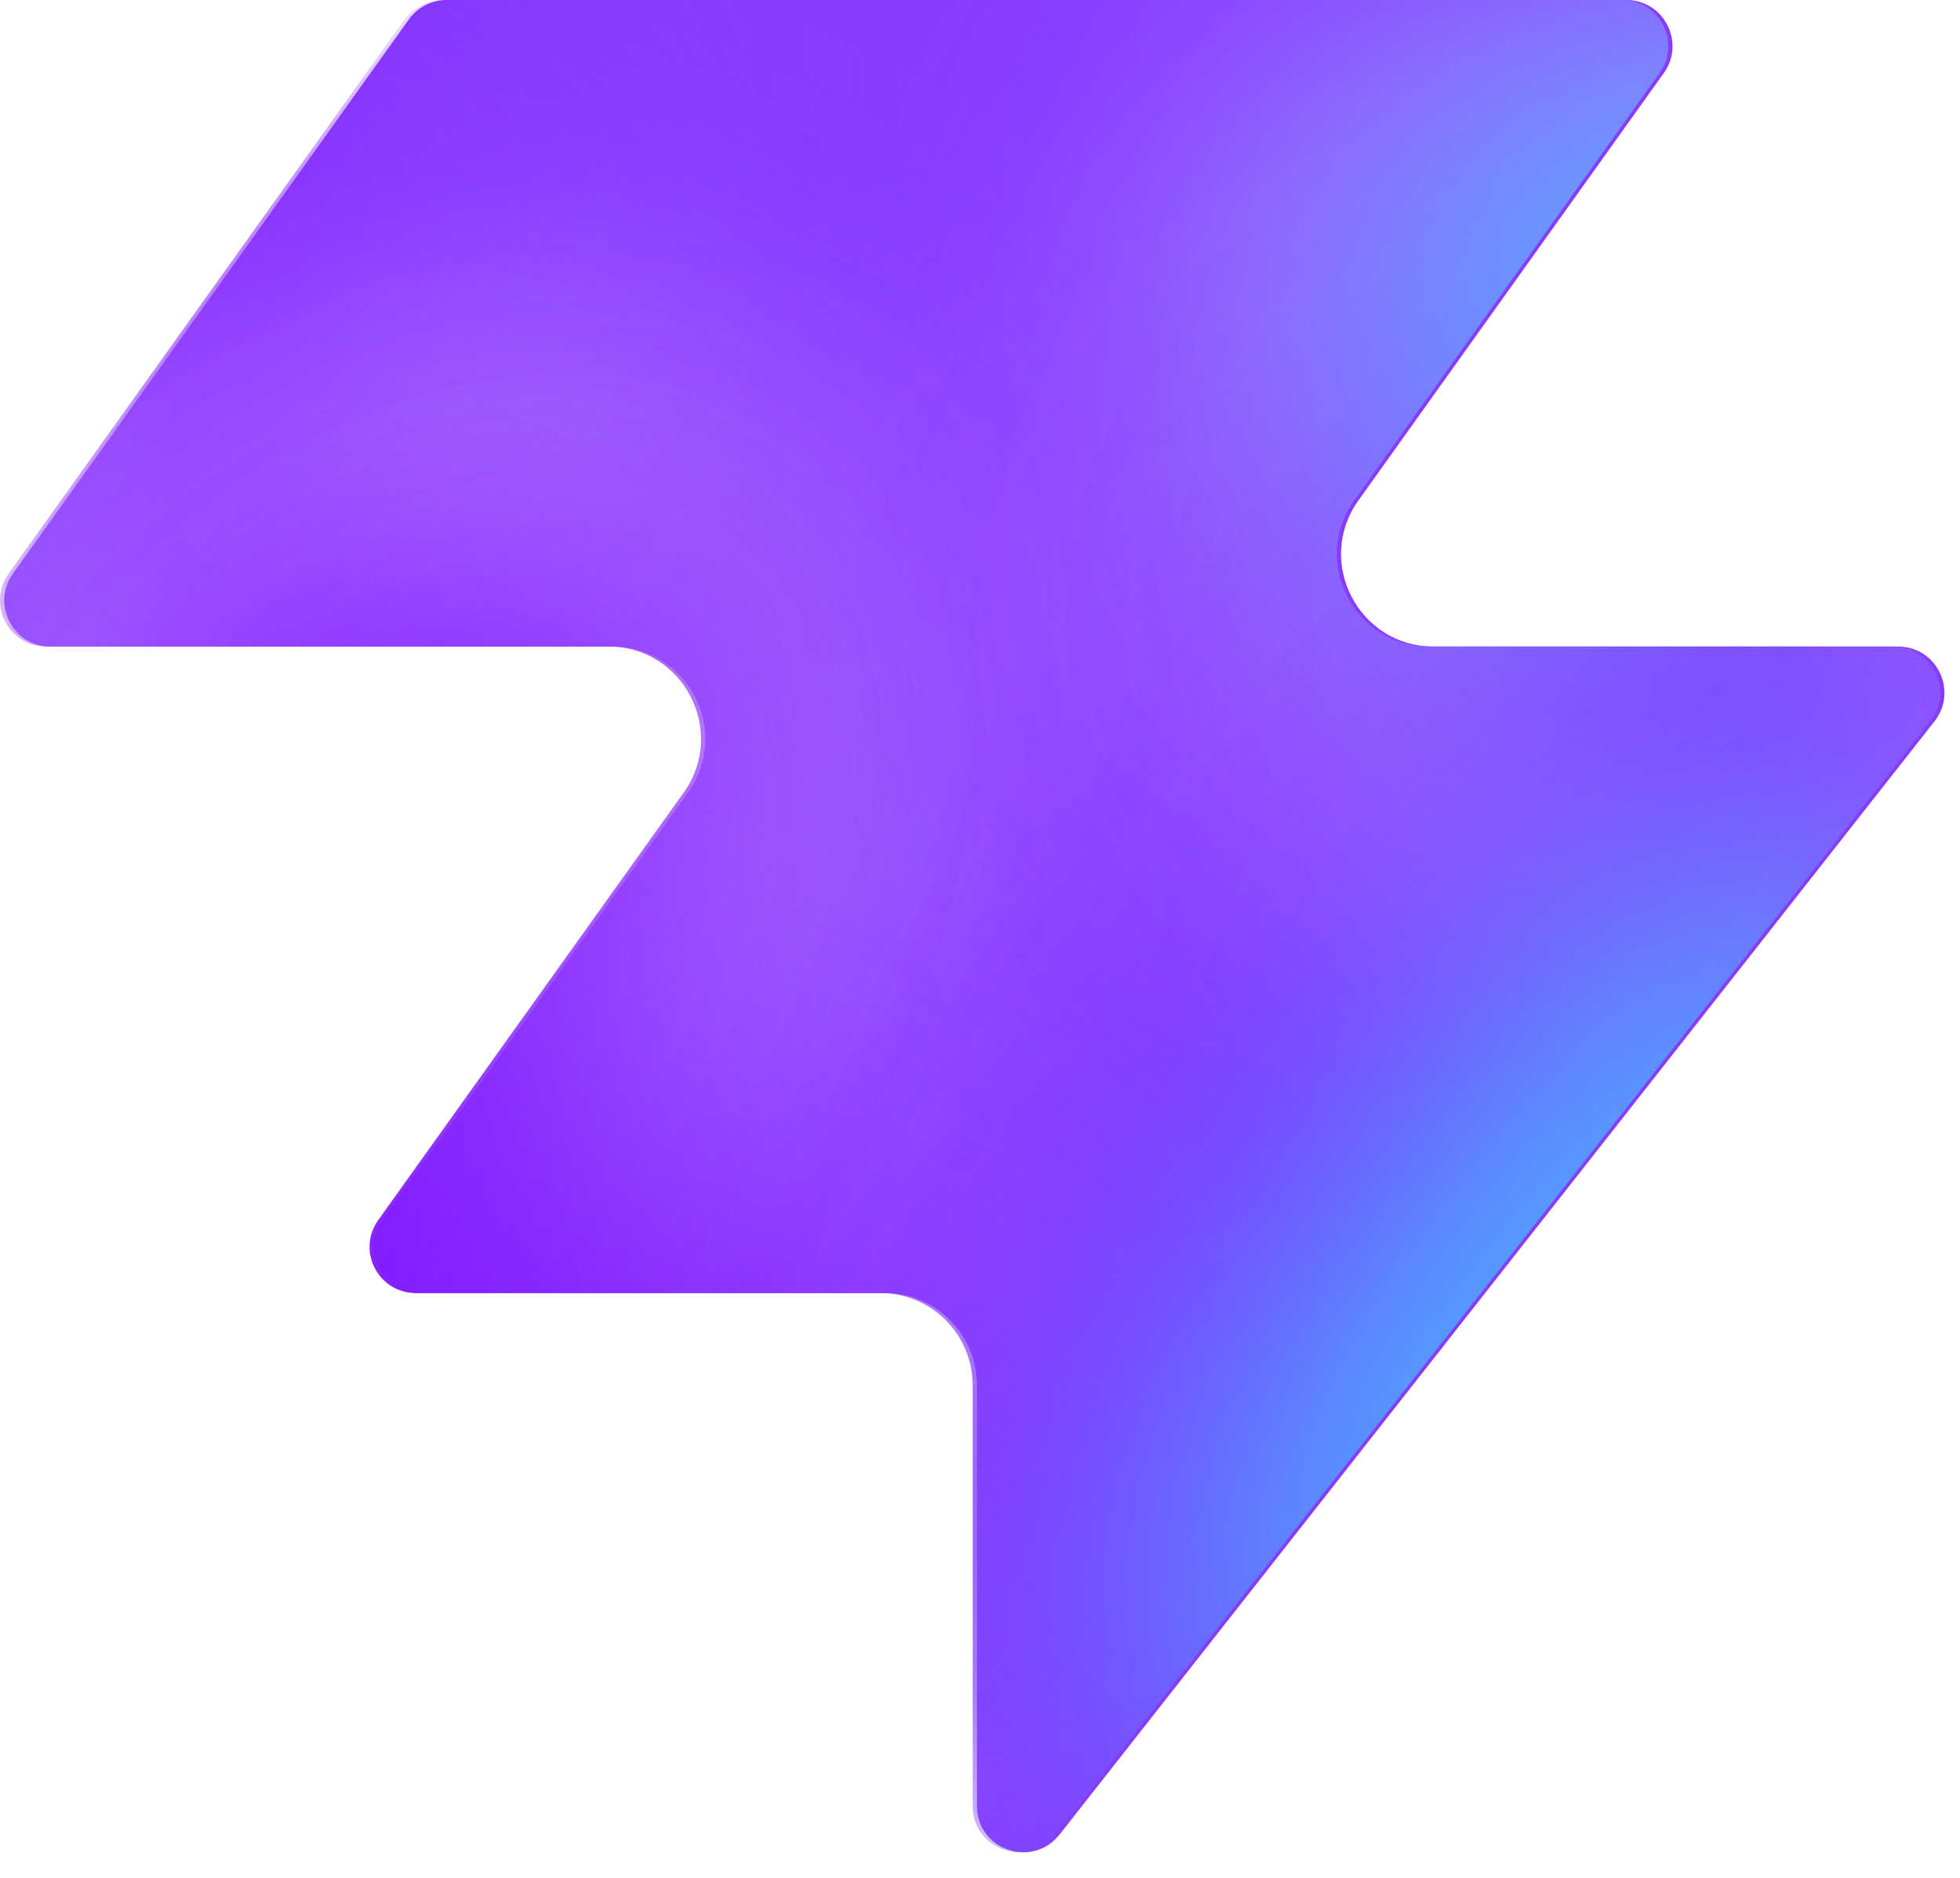
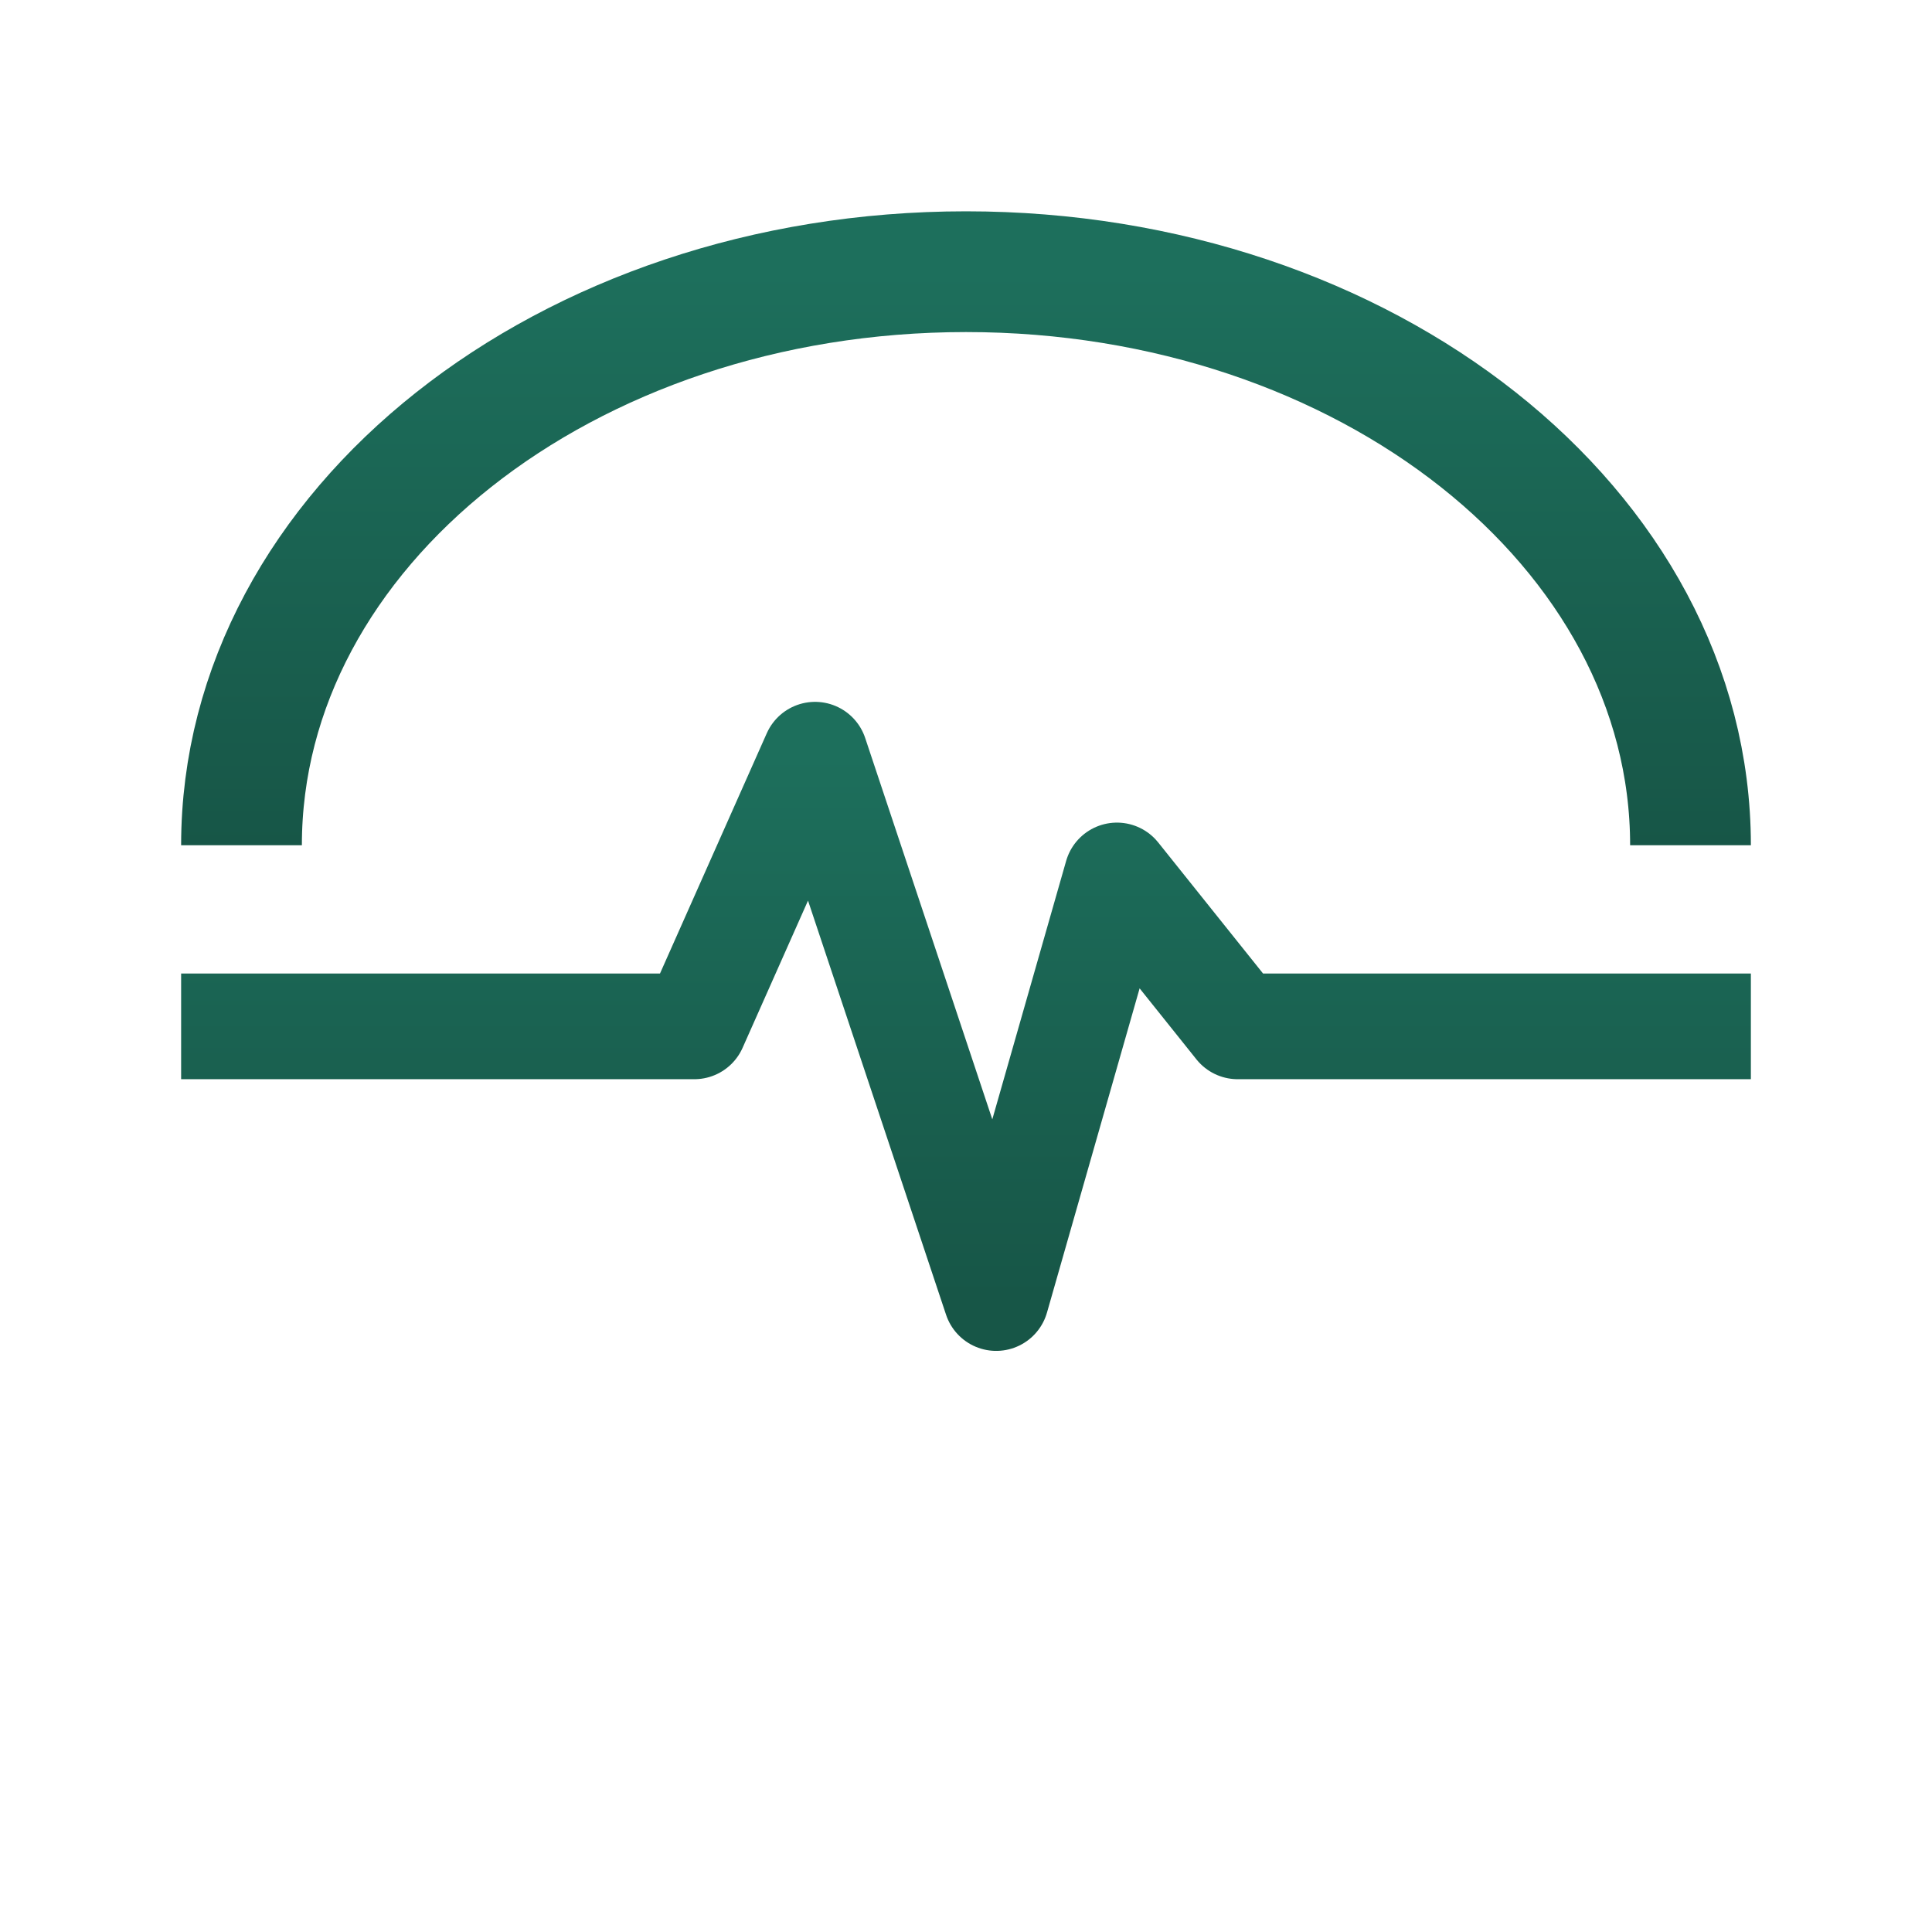
- <svg xmlns="http://www.w3.org/2000/svg" width="48" height="46" fill="none" viewBox="0 0 48 46">
-   <path fill="#863bff" d="M25.946 44.938c-.664.845-2.021.375-2.021-.698V33.937a2.26 2.26 0 0 0-2.262-2.262H10.287c-.92 0-1.456-1.04-.92-1.788l7.48-10.471c1.07-1.497 0-3.578-1.842-3.578H1.237c-.92 0-1.456-1.04-.92-1.788L10.013.474c.214-.297.556-.474.92-.474h28.894c.92 0 1.456 1.04.92 1.788l-7.48 10.471c-1.07 1.498 0 3.579 1.842 3.579h11.377c.943 0 1.473 1.088.89 1.83L25.947 44.94z" style="fill:#863bff;fill:color(display-p3 .525 .23 1);fill-opacity:1" />
-   <mask id="a" width="48" height="46" x="0" y="0" maskUnits="userSpaceOnUse" style="mask-type:alpha">
-     <path fill="#000" d="M25.842 44.938c-.664.844-2.021.375-2.021-.698V33.937a2.26 2.26 0 0 0-2.262-2.262H10.183c-.92 0-1.456-1.04-.92-1.788l7.48-10.471c1.07-1.498 0-3.579-1.842-3.579H1.133c-.92 0-1.456-1.04-.92-1.787L9.91.473c.214-.297.556-.474.92-.474h28.894c.92 0 1.456 1.04.92 1.788l-7.48 10.471c-1.07 1.498 0 3.578 1.842 3.578h11.377c.943 0 1.473 1.088.89 1.832L25.843 44.94z" style="fill:#000;fill-opacity:1" />
-   </mask>
-   <g mask="url(#a)">
-     <g filter="url(#b)">
-       <ellipse cx="5.508" cy="14.704" fill="#ede6ff" rx="5.508" ry="14.704" style="fill:#ede6ff;fill:color(display-p3 .927 .903 1);fill-opacity:1" transform="matrix(.00324 1 1 -.00324 -4.47 31.516)" />
-     </g>
-     <g filter="url(#c)">
-       <ellipse cx="10.399" cy="29.851" fill="#ede6ff" rx="10.399" ry="29.851" style="fill:#ede6ff;fill:color(display-p3 .927 .903 1);fill-opacity:1" transform="matrix(.00324 1 1 -.00324 -39.328 7.883)" />
-     </g>
-     <g filter="url(#d)">
-       <ellipse cx="5.508" cy="30.487" fill="#7e14ff" rx="5.508" ry="30.487" style="fill:#7e14ff;fill:color(display-p3 .492 .077 1);fill-opacity:1" transform="rotate(89.814 -25.913 -14.639)scale(1 -1)" />
-     </g>
-     <g filter="url(#e)">
-       <ellipse cx="5.508" cy="30.599" fill="#7e14ff" rx="5.508" ry="30.599" style="fill:#7e14ff;fill:color(display-p3 .492 .077 1);fill-opacity:1" transform="rotate(89.814 -32.644 -3.334)scale(1 -1)" />
-     </g>
-     <g filter="url(#f)">
-       <ellipse cx="5.508" cy="30.599" fill="#7e14ff" rx="5.508" ry="30.599" style="fill:#7e14ff;fill:color(display-p3 .492 .077 1);fill-opacity:1" transform="matrix(.00324 1 1 -.00324 -34.34 30.47)" />
-     </g>
-     <g filter="url(#g)">
-       <ellipse cx="14.072" cy="22.078" fill="#ede6ff" rx="14.072" ry="22.078" style="fill:#ede6ff;fill:color(display-p3 .927 .903 1);fill-opacity:1" transform="rotate(93.35 24.506 48.493)scale(-1 1)" />
-     </g>
-     <g filter="url(#h)">
-       <ellipse cx="3.47" cy="21.501" fill="#7e14ff" rx="3.47" ry="21.501" style="fill:#7e14ff;fill:color(display-p3 .492 .077 1);fill-opacity:1" transform="rotate(89.009 28.708 47.59)scale(-1 1)" />
-     </g>
-     <g filter="url(#i)">
-       <ellipse cx="3.47" cy="21.501" fill="#7e14ff" rx="3.47" ry="21.501" style="fill:#7e14ff;fill:color(display-p3 .492 .077 1);fill-opacity:1" transform="rotate(89.009 28.708 47.59)scale(-1 1)" />
-     </g>
-     <g filter="url(#j)">
-       <ellipse cx=".387" cy="8.972" fill="#7e14ff" rx="4.407" ry="29.108" style="fill:#7e14ff;fill:color(display-p3 .492 .077 1);fill-opacity:1" transform="rotate(39.51 .387 8.972)" />
-     </g>
-     <g filter="url(#k)">
-       <ellipse cx="47.523" cy="-6.092" fill="#7e14ff" rx="4.407" ry="29.108" style="fill:#7e14ff;fill:color(display-p3 .492 .077 1);fill-opacity:1" transform="rotate(37.892 47.523 -6.092)" />
-     </g>
-     <g filter="url(#l)">
-       <ellipse cx="41.412" cy="6.333" fill="#47bfff" rx="5.971" ry="9.665" style="fill:#47bfff;fill:color(display-p3 .28 .748 1);fill-opacity:1" transform="rotate(37.892 41.412 6.333)" />
-     </g>
-     <g filter="url(#m)">
-       <ellipse cx="-1.879" cy="38.332" fill="#7e14ff" rx="4.407" ry="29.108" style="fill:#7e14ff;fill:color(display-p3 .492 .077 1);fill-opacity:1" transform="rotate(37.892 -1.88 38.332)" />
-     </g>
-     <g filter="url(#n)">
-       <ellipse cx="-1.879" cy="38.332" fill="#7e14ff" rx="4.407" ry="29.108" style="fill:#7e14ff;fill:color(display-p3 .492 .077 1);fill-opacity:1" transform="rotate(37.892 -1.88 38.332)" />
-     </g>
-     <g filter="url(#o)">
-       <ellipse cx="35.651" cy="29.907" fill="#7e14ff" rx="4.407" ry="29.108" style="fill:#7e14ff;fill:color(display-p3 .492 .077 1);fill-opacity:1" transform="rotate(37.892 35.651 29.907)" />
-     </g>
-     <g filter="url(#p)">
-       <ellipse cx="38.418" cy="32.4" fill="#47bfff" rx="5.971" ry="15.297" style="fill:#47bfff;fill:color(display-p3 .28 .748 1);fill-opacity:1" transform="rotate(37.892 38.418 32.4)" />
-     </g>
+ <svg xmlns="http://www.w3.org/2000/svg" viewBox="0 0 64 64">
+   <defs>
+     <linearGradient id="vp-grad" x1="0" y1="0" x2="0" y2="1">
+       <stop offset="0" stop-color="#1d6f5c" />
+       <stop offset="1" stop-color="#175647" />
+     </linearGradient>
+   </defs>
+   <g fill="none" stroke="url(#vp-grad)" stroke-linecap="butt" stroke-linejoin="round">
+     <path d="M8 28 a24 19 0 0 1 48 0" stroke-width="4" />
+     <path d="M8 30.5 h48" stroke-width="4" />
+     <path d="M6 34 h17 l4 -9 l6 18 l4 -14 l4 5 h17" stroke-width="3.5" />
  </g>
-   <defs>
-     <filter id="b" width="60.045" height="41.654" x="-19.77" y="16.149" color-interpolation-filters="sRGB" filterUnits="userSpaceOnUse">
-       <feFlood flood-opacity="0" result="BackgroundImageFix" />
-       <feBlend in="SourceGraphic" in2="BackgroundImageFix" result="shape" />
-       <feGaussianBlur result="effect1_foregroundBlur_2002_17158" stdDeviation="7.659" />
-     </filter>
-     <filter id="c" width="90.34" height="51.437" x="-54.613" y="-7.533" color-interpolation-filters="sRGB" filterUnits="userSpaceOnUse">
-       <feFlood flood-opacity="0" result="BackgroundImageFix" />
-       <feBlend in="SourceGraphic" in2="BackgroundImageFix" result="shape" />
-       <feGaussianBlur result="effect1_foregroundBlur_2002_17158" stdDeviation="7.659" />
-     </filter>
-     <filter id="d" width="79.355" height="29.4" x="-49.64" y="2.03" color-interpolation-filters="sRGB" filterUnits="userSpaceOnUse">
-       <feFlood flood-opacity="0" result="BackgroundImageFix" />
-       <feBlend in="SourceGraphic" in2="BackgroundImageFix" result="shape" />
-       <feGaussianBlur result="effect1_foregroundBlur_2002_17158" stdDeviation="4.596" />
-     </filter>
-     <filter id="e" width="79.579" height="29.4" x="-45.045" y="20.029" color-interpolation-filters="sRGB" filterUnits="userSpaceOnUse">
-       <feFlood flood-opacity="0" result="BackgroundImageFix" />
-       <feBlend in="SourceGraphic" in2="BackgroundImageFix" result="shape" />
-       <feGaussianBlur result="effect1_foregroundBlur_2002_17158" stdDeviation="4.596" />
-     </filter>
-     <filter id="f" width="79.579" height="29.4" x="-43.513" y="21.178" color-interpolation-filters="sRGB" filterUnits="userSpaceOnUse">
-       <feFlood flood-opacity="0" result="BackgroundImageFix" />
-       <feBlend in="SourceGraphic" in2="BackgroundImageFix" result="shape" />
-       <feGaussianBlur result="effect1_foregroundBlur_2002_17158" stdDeviation="4.596" />
-     </filter>
-     <filter id="g" width="74.749" height="58.852" x="15.756" y="-17.901" color-interpolation-filters="sRGB" filterUnits="userSpaceOnUse">
-       <feFlood flood-opacity="0" result="BackgroundImageFix" />
-       <feBlend in="SourceGraphic" in2="BackgroundImageFix" result="shape" />
-       <feGaussianBlur result="effect1_foregroundBlur_2002_17158" stdDeviation="7.659" />
-     </filter>
-     <filter id="h" width="61.377" height="25.362" x="23.548" y="2.284" color-interpolation-filters="sRGB" filterUnits="userSpaceOnUse">
-       <feFlood flood-opacity="0" result="BackgroundImageFix" />
-       <feBlend in="SourceGraphic" in2="BackgroundImageFix" result="shape" />
-       <feGaussianBlur result="effect1_foregroundBlur_2002_17158" stdDeviation="4.596" />
-     </filter>
-     <filter id="i" width="61.377" height="25.362" x="23.548" y="2.284" color-interpolation-filters="sRGB" filterUnits="userSpaceOnUse">
-       <feFlood flood-opacity="0" result="BackgroundImageFix" />
-       <feBlend in="SourceGraphic" in2="BackgroundImageFix" result="shape" />
-       <feGaussianBlur result="effect1_foregroundBlur_2002_17158" stdDeviation="4.596" />
-     </filter>
-     <filter id="j" width="56.045" height="63.649" x="-27.636" y="-22.853" color-interpolation-filters="sRGB" filterUnits="userSpaceOnUse">
-       <feFlood flood-opacity="0" result="BackgroundImageFix" />
-       <feBlend in="SourceGraphic" in2="BackgroundImageFix" result="shape" />
-       <feGaussianBlur result="effect1_foregroundBlur_2002_17158" stdDeviation="4.596" />
-     </filter>
-     <filter id="k" width="54.814" height="64.646" x="20.116" y="-38.415" color-interpolation-filters="sRGB" filterUnits="userSpaceOnUse">
-       <feFlood flood-opacity="0" result="BackgroundImageFix" />
-       <feBlend in="SourceGraphic" in2="BackgroundImageFix" result="shape" />
-       <feGaussianBlur result="effect1_foregroundBlur_2002_17158" stdDeviation="4.596" />
-     </filter>
-     <filter id="l" width="33.541" height="35.313" x="24.641" y="-11.323" color-interpolation-filters="sRGB" filterUnits="userSpaceOnUse">
-       <feFlood flood-opacity="0" result="BackgroundImageFix" />
-       <feBlend in="SourceGraphic" in2="BackgroundImageFix" result="shape" />
-       <feGaussianBlur result="effect1_foregroundBlur_2002_17158" stdDeviation="4.596" />
-     </filter>
-     <filter id="m" width="54.814" height="64.646" x="-29.286" y="6.009" color-interpolation-filters="sRGB" filterUnits="userSpaceOnUse">
-       <feFlood flood-opacity="0" result="BackgroundImageFix" />
-       <feBlend in="SourceGraphic" in2="BackgroundImageFix" result="shape" />
-       <feGaussianBlur result="effect1_foregroundBlur_2002_17158" stdDeviation="4.596" />
-     </filter>
-     <filter id="n" width="54.814" height="64.646" x="-29.286" y="6.009" color-interpolation-filters="sRGB" filterUnits="userSpaceOnUse">
-       <feFlood flood-opacity="0" result="BackgroundImageFix" />
-       <feBlend in="SourceGraphic" in2="BackgroundImageFix" result="shape" />
-       <feGaussianBlur result="effect1_foregroundBlur_2002_17158" stdDeviation="4.596" />
-     </filter>
-     <filter id="o" width="54.814" height="64.646" x="8.244" y="-2.416" color-interpolation-filters="sRGB" filterUnits="userSpaceOnUse">
-       <feFlood flood-opacity="0" result="BackgroundImageFix" />
-       <feBlend in="SourceGraphic" in2="BackgroundImageFix" result="shape" />
-       <feGaussianBlur result="effect1_foregroundBlur_2002_17158" stdDeviation="4.596" />
-     </filter>
-     <filter id="p" width="39.409" height="43.623" x="18.713" y="10.588" color-interpolation-filters="sRGB" filterUnits="userSpaceOnUse">
-       <feFlood flood-opacity="0" result="BackgroundImageFix" />
-       <feBlend in="SourceGraphic" in2="BackgroundImageFix" result="shape" />
-       <feGaussianBlur result="effect1_foregroundBlur_2002_17158" stdDeviation="4.596" />
-     </filter>
-   </defs>
</svg>
